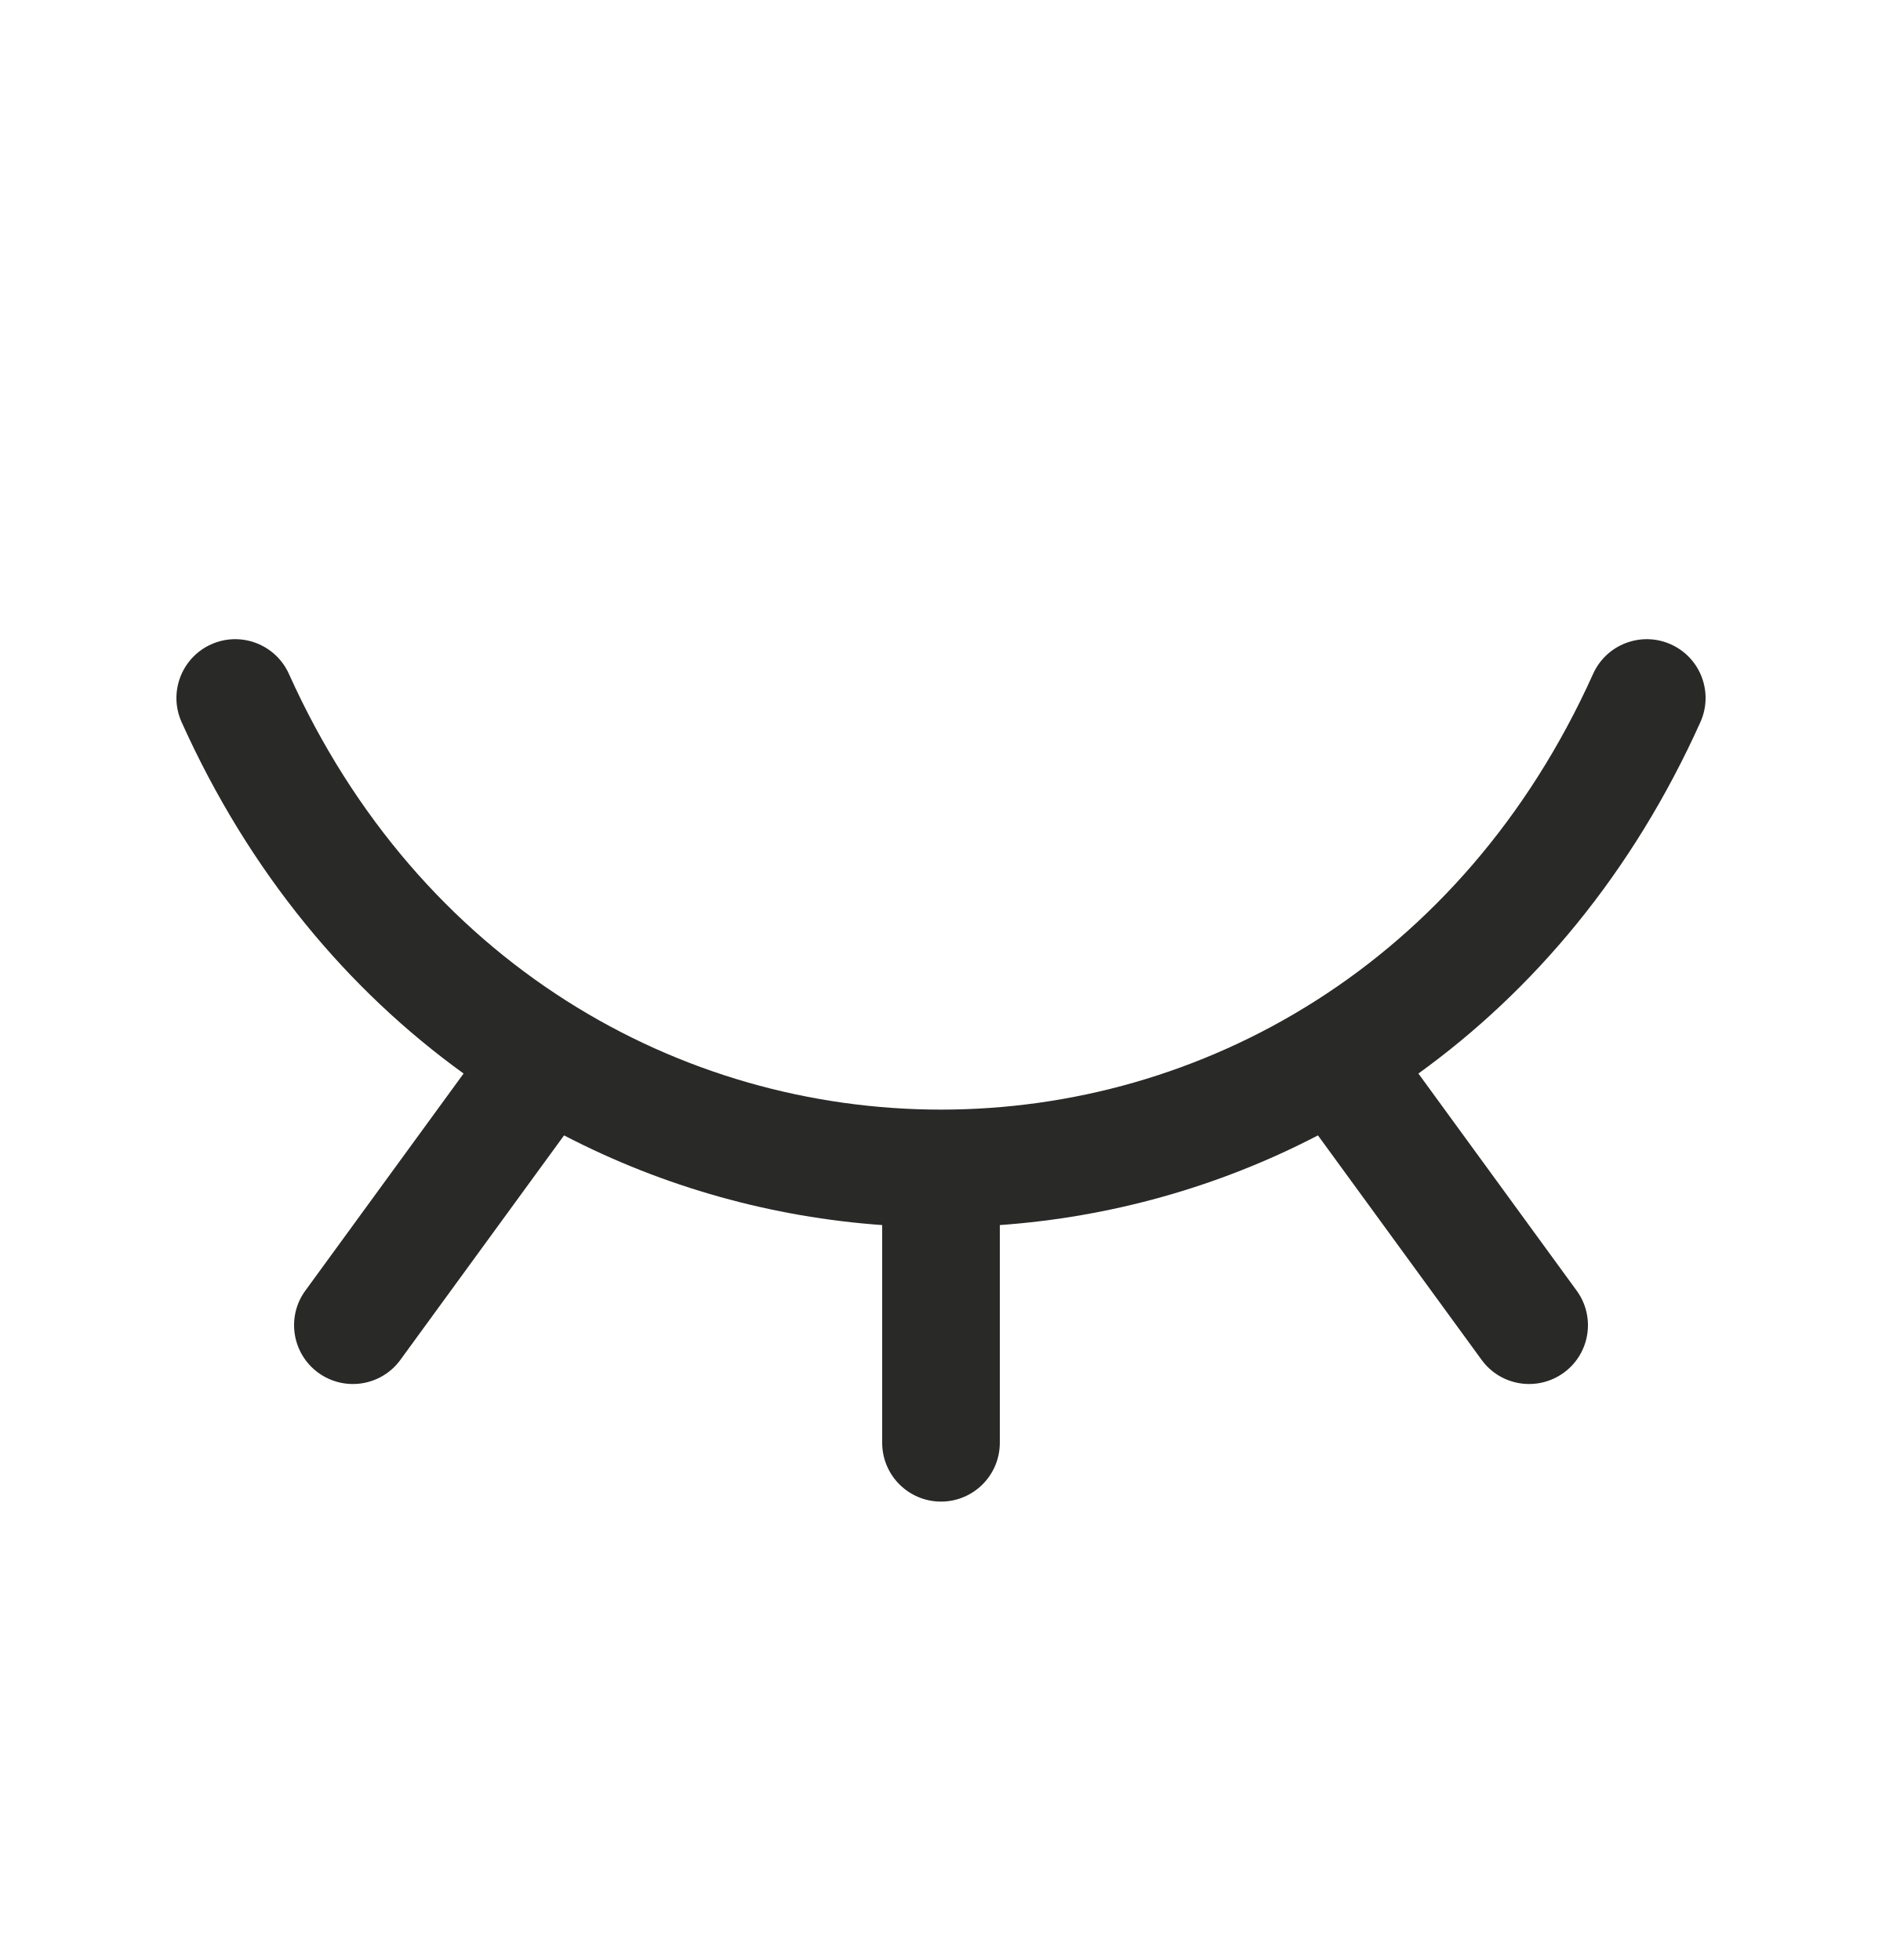
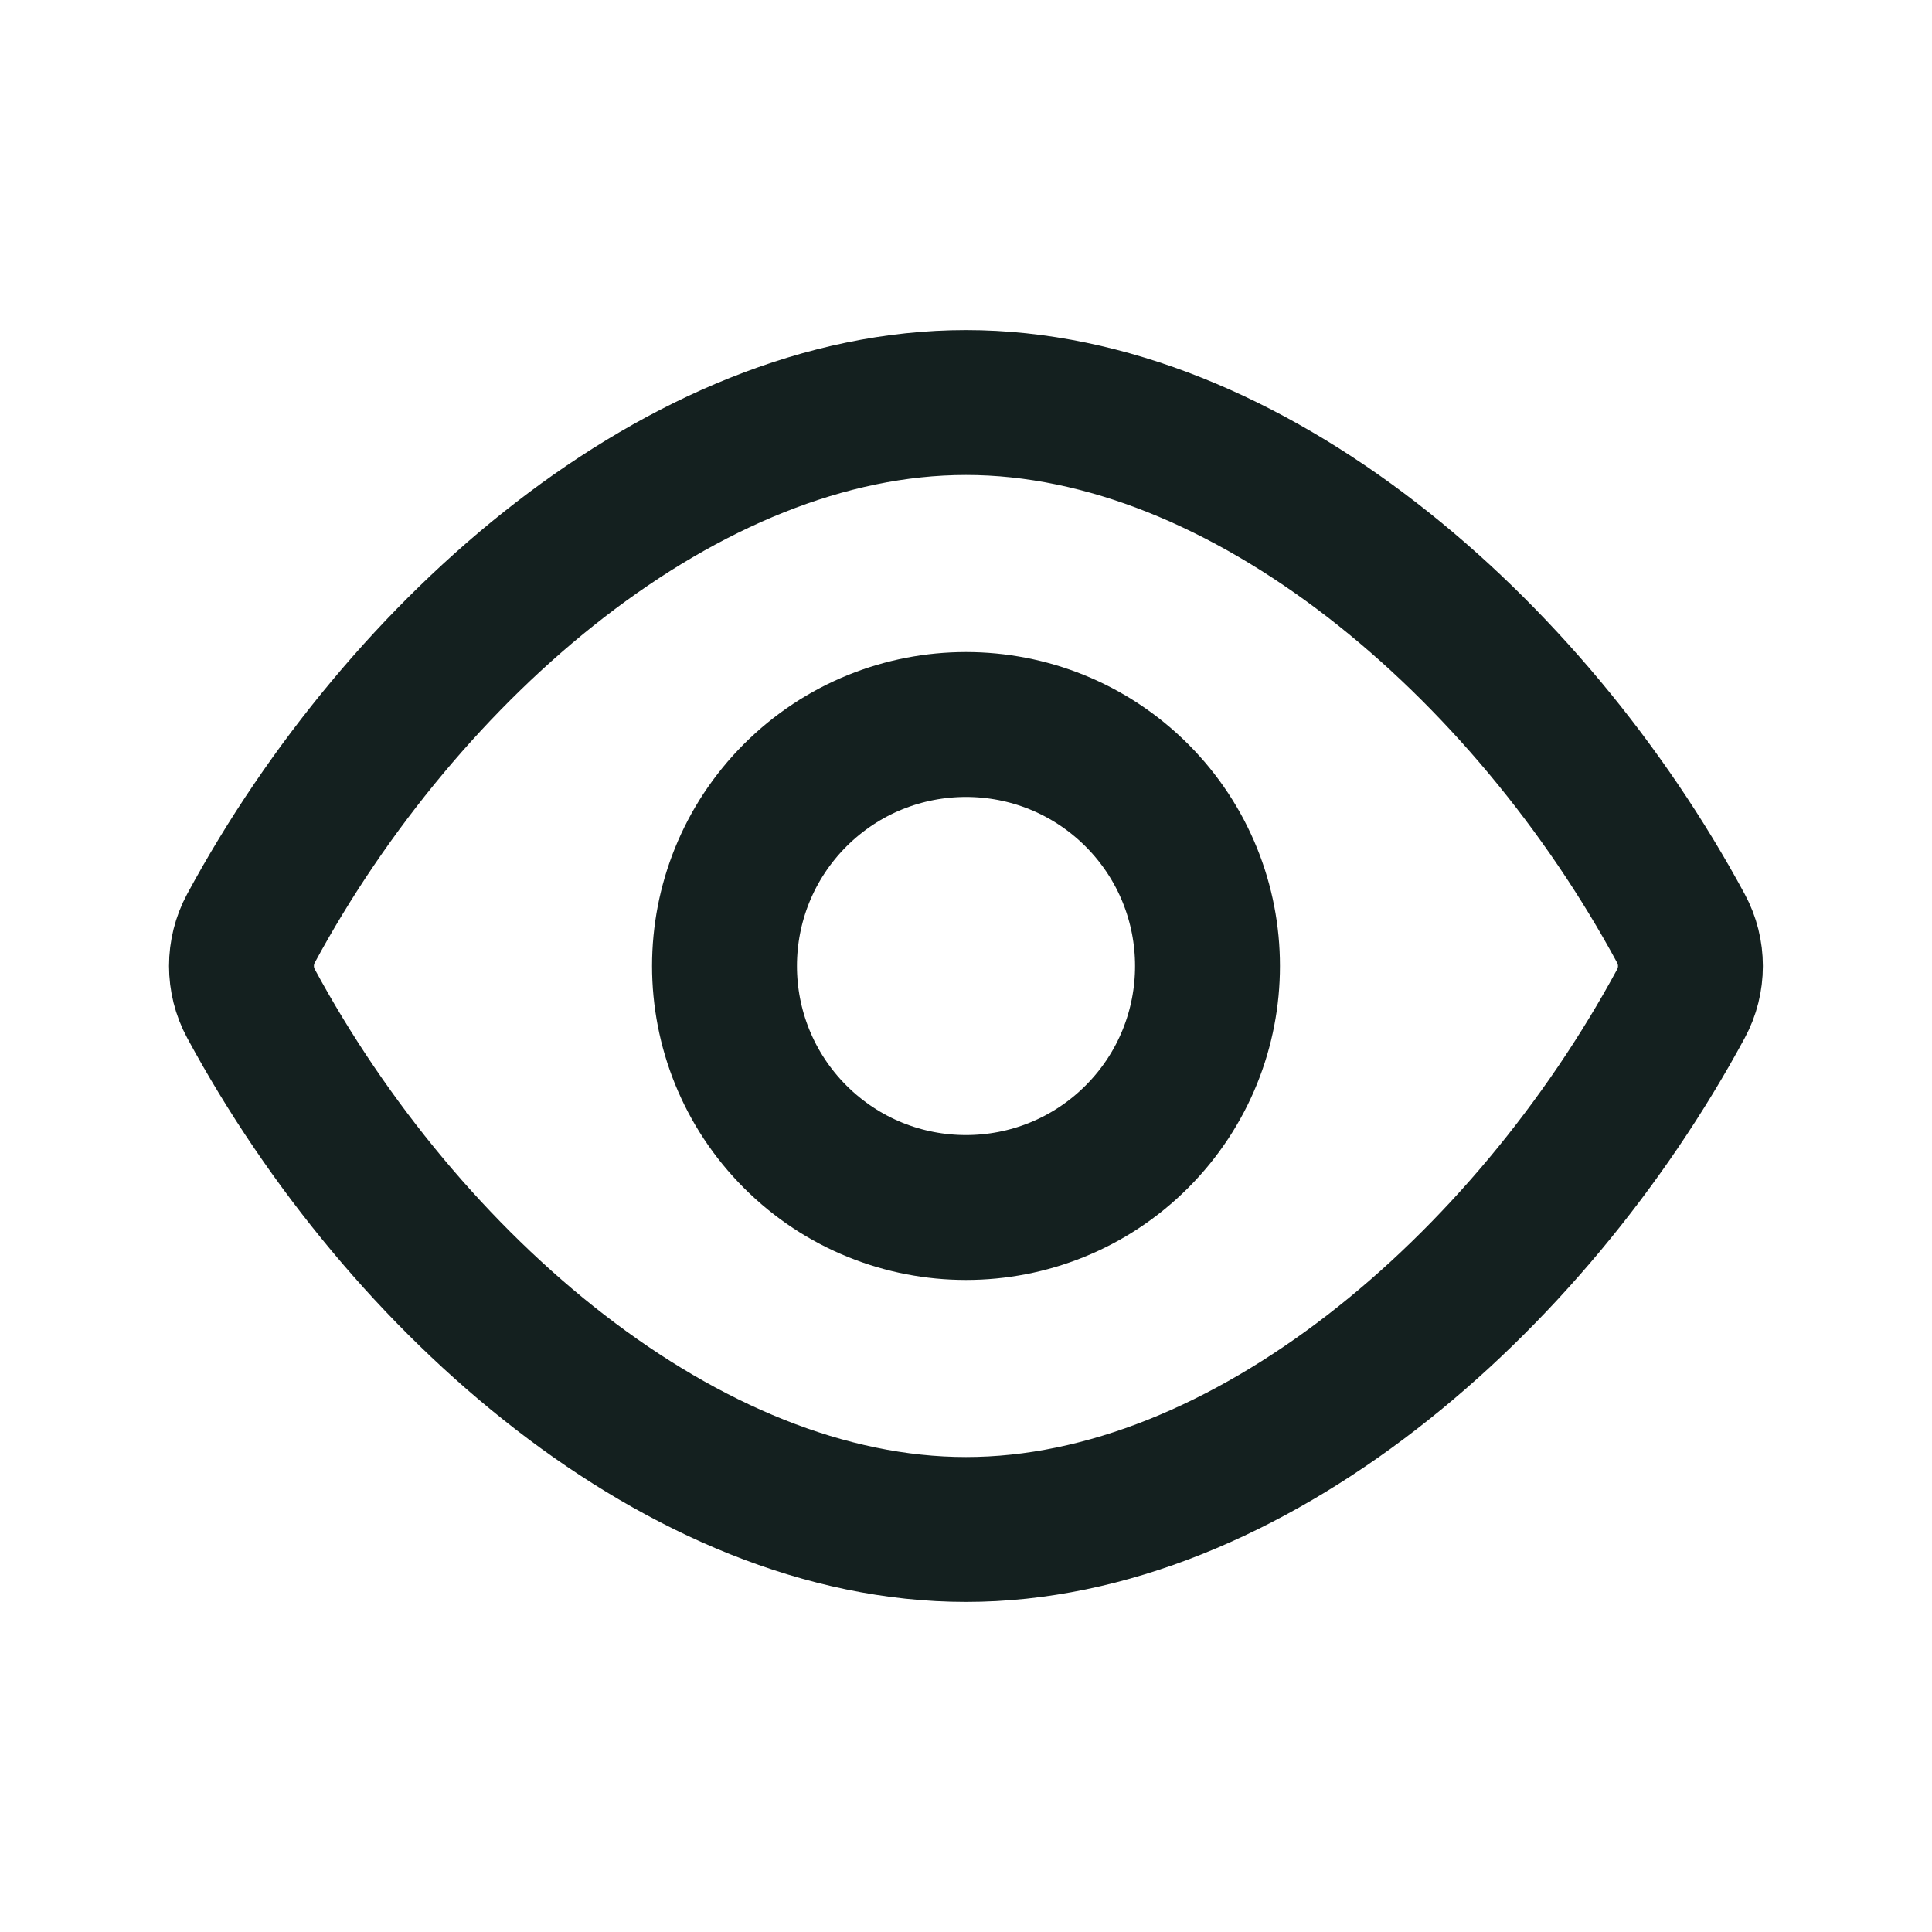
- <svg xmlns="http://www.w3.org/2000/svg" width="24" height="25" viewBox="0 0 24 25" fill="none">
-   <path fill-rule="evenodd" clip-rule="evenodd" d="M2.692 8.219C3.07 8.049 3.514 8.218 3.684 8.595C7.019 16.006 16.982 16.006 20.316 8.595C20.486 8.218 20.93 8.049 21.308 8.219C21.686 8.389 21.854 8.833 21.684 9.211C20.818 11.136 19.561 12.63 18.088 13.693L20.106 16.462C20.35 16.796 20.277 17.265 19.942 17.509C19.607 17.753 19.138 17.68 18.894 17.345L16.807 14.482C15.533 15.145 14.15 15.526 12.75 15.626V18.403C12.75 18.817 12.414 19.153 12 19.153C11.586 19.153 11.25 18.817 11.25 18.403V15.626C9.851 15.526 8.468 15.145 7.193 14.482L5.106 17.345C4.862 17.68 4.393 17.753 4.058 17.509C3.724 17.265 3.65 16.796 3.894 16.462L5.912 13.693C4.44 12.63 3.183 11.136 2.316 9.211C2.146 8.833 2.315 8.389 2.692 8.219Z" fill="#292927" />
+ <svg xmlns="http://www.w3.org/2000/svg" width="20" height="20" viewBox="0 0 20 20" fill="none">
+   <path fill-rule="evenodd" clip-rule="evenodd" d="M2.598 10.389C2.467 10.147 2.467 9.853 2.598 9.61C4.175 6.694 7.087 4.167 10 4.167C12.912 4.167 15.825 6.694 17.401 9.611C17.532 9.853 17.532 10.148 17.401 10.39C15.825 13.306 12.912 15.833 10 15.833C7.087 15.833 4.175 13.306 2.598 10.389Z" stroke="#14201F" stroke-width="1.5" stroke-linecap="round" stroke-linejoin="round" />
+   <path d="M11.768 8.232C12.744 9.209 12.744 10.791 11.768 11.768C10.791 12.744 9.209 12.744 8.232 11.768C7.256 10.791 7.256 9.209 8.232 8.232C9.209 7.256 10.791 7.256 11.768 8.232" stroke="#14201F" stroke-width="1.5" stroke-linecap="round" stroke-linejoin="round" />
</svg>
